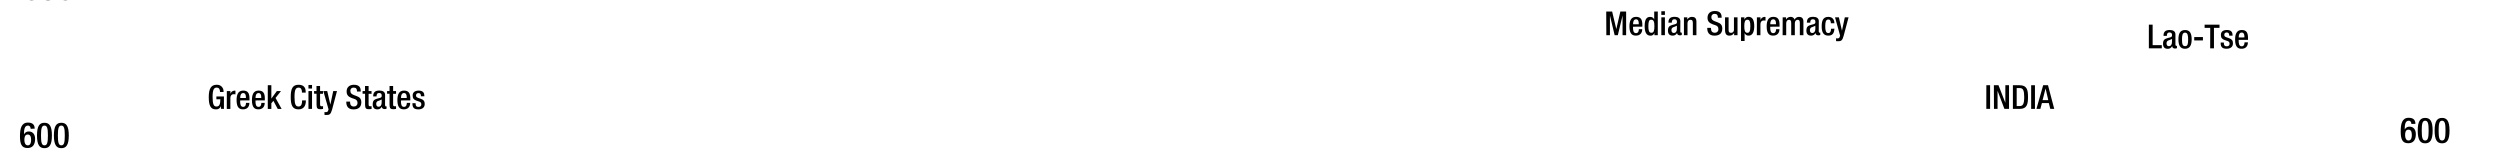
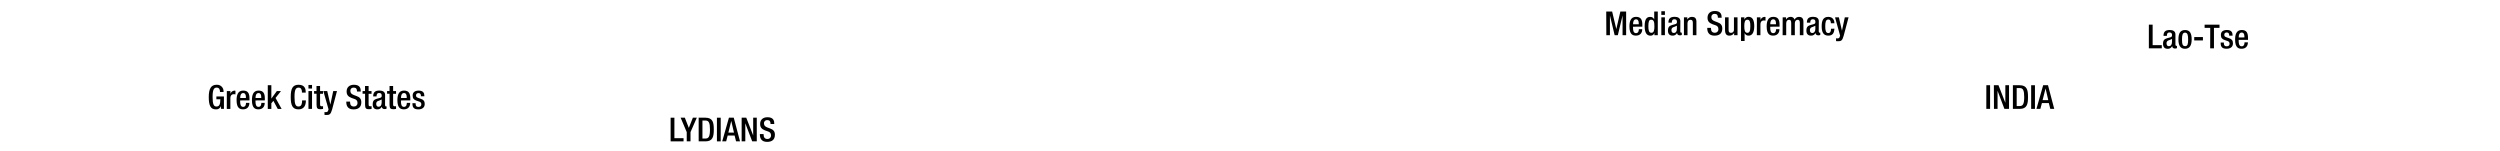
- <svg xmlns="http://www.w3.org/2000/svg" viewBox="0 0 1847.91 111">
-   <g id="Text">
-     <g id="Iranians">
-       <path d="M1187.27,8.5h4.36l3.09,13h0l3-13h4.26V26h-2.64V11.44h0L1195.85,26h-2.36L1190,11.44h0V26h-2.65Z" />
-       <path d="M1207.07,19.74v.76c0,1.77.22,4,2.2,4s2.11-2.13,2.11-2.94h2.5c0,3-1.77,4.76-4.63,4.76-2.16,0-4.83-.64-4.83-6.74,0-3.46.76-7.13,4.88-7.13,3.67,0,4.65,2.23,4.65,5.88v1.39Zm4.24-1.81v-.71c0-1.67-.54-2.94-2-2.94-1.66,0-2.2,1.67-2.2,3.38v.27Z" />
-       <path d="M1222.87,24.37h0a2.82,2.82,0,0,1-2.89,2c-3.06,0-4.31-2.6-4.31-7.11,0-5.86,2.05-6.76,4.06-6.76a3,3,0,0,1,3,1.88h0V8.5h2.65V26h-2.5Zm-2.4-9.8c-1.5,0-2.06,1.23-2.06,4.78,0,3,.37,4.88,2.23,4.88s2.23-1.84,2.23-4.68C1222.87,16.39,1222.53,14.57,1220.47,14.57Z" />
-       <path d="M1228,8.3h2.64V11H1228Zm0,4.51h2.64V26H1228Z" />
-       <path d="M1242,23.25c0,.49.3.93.69.93a1.18,1.18,0,0,0,.44-.07v1.71a2.83,2.83,0,0,1-1.3.32c-1.17,0-2.15-.47-2.23-1.74h0a3.4,3.4,0,0,1-3.28,1.94c-2.13,0-3.43-1.16-3.43-3.7,0-2.95,1.3-3.56,3.06-4.15l2.06-.56c1-.27,1.54-.54,1.54-1.69s-.41-2-1.81-2c-1.76,0-2,1.25-2,2.52h-2.5c0-2.82,1.15-4.33,4.63-4.33,2.33,0,4.19.9,4.19,3.23ZM1239.5,19a20,20,0,0,1-2.94,1.23,2.17,2.17,0,0,0-1.08,2.13c0,1.1.54,2,1.65,2,1.59,0,2.37-1.17,2.37-3.13Z" />
-       <path d="M1244.7,12.81h2.5v1.54h.07a3.78,3.78,0,0,1,3.38-1.88c2,0,3.28.9,3.28,3.57V26h-2.64V17c0-1.76-.47-2.38-1.84-2.38-1.08,0-2.11.81-2.11,2.58V26h-2.64Z" />
-       <path d="M1264.69,20.58V21c0,2.13,1,3.21,2.87,3.21a2.51,2.51,0,0,0,2.64-2.55c0-1.84-.93-2.65-2.5-3.11l-1.91-.66c-2.55-1-3.65-2.31-3.65-4.81,0-3.18,2.18-4.95,5.44-4.95,4.48,0,5,2.8,5,4.61v.39h-2.79v-.37c0-1.59-.69-2.52-2.45-2.52a2.24,2.24,0,0,0-2.36,2.52c0,1.5.76,2.26,2.63,3l1.88.69c2.48.88,3.56,2.2,3.56,4.63,0,3.72-2.26,5.27-5.79,5.27-4.33,0-5.32-2.9-5.32-5.35v-.41Z" />
-       <path d="M1281.81,24.45h-.07a3.79,3.79,0,0,1-3.38,1.89c-2,0-3.28-.91-3.28-4.32V12.81h2.64v9.46c0,1.47.64,2,1.79,2a2.06,2.06,0,0,0,2.16-2.21V12.81h2.64V26h-2.5Z" />
-       <path d="M1292.55,26.34a3,3,0,0,1-3-1.89h0v5.86h-2.65V12.81h2.5v1.62h.05a3.1,3.1,0,0,1,3-2c3,0,4.24,2.57,4.24,7.1C1296.61,25.11,1294.38,26.34,1292.55,26.34Zm-1-11.77c-1.81,0-2.23,1.84-2.23,4.68,0,3.16.39,5,2.25,5,1.5,0,2.21-1.13,2.21-4.78C1293.82,16.46,1293.45,14.57,1291.59,14.57Z" />
-       <path d="M1298.64,12.81h2.65v2.06h0a3.26,3.26,0,0,1,3.06-2.4,1.61,1.61,0,0,1,.64.09v2.7a3.84,3.84,0,0,0-1.1-.15c-1.2,0-2.65.54-2.65,3V26h-2.65Z" />
-       <path d="M1308.49,19.74v.76c0,1.77.22,4,2.21,4s2.11-2.13,2.11-2.94h2.5c0,3-1.77,4.76-4.64,4.76-2.15,0-4.82-.64-4.82-6.74,0-3.46.76-7.13,4.87-7.13,3.68,0,4.66,2.23,4.66,5.88v1.39Zm4.24-1.81v-.71c0-1.67-.54-2.94-2-2.94-1.67,0-2.21,1.67-2.21,3.38v.27Z" />
-       <path d="M1317.68,12.81h2.5v1.54h.07a3.69,3.69,0,0,1,3.16-1.88,2.86,2.86,0,0,1,3.07,2,3.6,3.6,0,0,1,3.33-2c1.86,0,3.21.95,3.21,3.5V26h-2.65V17c0-1.74-.51-2.38-1.59-2.38s-2.11.84-2.11,2.58V26H1324V17c0-1.74-.52-2.38-1.62-2.38s-2.08.86-2.08,2.58V26h-2.65Z" />
-       <path d="M1344.34,23.25c0,.49.29.93.68.93a1.24,1.24,0,0,0,.45-.07v1.71a2.86,2.86,0,0,1-1.3.32c-1.18,0-2.16-.47-2.23-1.74h0a3.41,3.41,0,0,1-3.29,1.94c-2.13,0-3.43-1.16-3.43-3.7,0-2.95,1.3-3.56,3.07-4.15l2.06-.56c1-.27,1.54-.54,1.54-1.69s-.42-2-1.81-2c-1.77,0-2,1.25-2,2.52h-2.5c0-2.82,1.15-4.33,4.63-4.33,2.33,0,4.19.9,4.19,3.23Zm-2.5-4.22a20.5,20.5,0,0,1-2.94,1.23,2.17,2.17,0,0,0-1.08,2.13c0,1.1.54,2,1.64,2,1.6,0,2.38-1.17,2.38-3.13Z" />
-       <path d="M1355.93,21.19c-.2,3.16-1.23,5.15-4.51,5.15-3.83,0-4.9-2.82-4.9-6.94s1.07-6.93,4.9-6.93,4.53,3.11,4.53,4.72h-2.64c0-1.22-.32-2.84-1.89-2.76-1.89,0-2.26,2.05-2.26,5s.37,5,2.26,5c1.47,0,2-1.2,2-3.18Z" />
-       <path d="M1359.23,12.81l2.28,9.9h0l2.11-9.9h2.77l-3.63,13.67c-1,3.6-1.86,4.1-4.61,4a4.73,4.73,0,0,1-1-.1V28.3a3.54,3.54,0,0,0,.86.09c.9,0,1.49-.17,1.79-1l.34-1.07-3.75-13.48Z" />
-     </g>
-     <g id="Indians">
-       <path d="M1468.24,63H1471V80.49h-2.79Z" />
-       <path d="M1473.8,63h3.41l5.07,13h0V63H1485V80.49h-3.41l-5.07-13.38h0V80.49h-2.65Z" />
-       <path d="M1487.86,63h5c5.49,0,6.17,3.57,6.17,8.74s-.68,8.75-6.17,8.75h-5Zm2.8,15.38h2.3c2.3,0,3.26-1.51,3.26-6.64,0-4.92-.83-6.64-3.26-6.64h-2.3Z" />
-       <path d="M1501.36,63h2.8V80.49h-2.8Z" />
-       <path d="M1510.23,63h3.58l4.61,17.49h-2.92l-1.08-4.29h-5.12l-1.13,4.29h-2.91ZM1514,74l-2-8.62h0L1509.81,74Z" />
-     </g>
-     <g id="Greeks">
-       <path d="M163.33,78.46h0a3.65,3.65,0,0,1-3.83,2.38c-3.82,0-5.19-2.85-5.19-9.1s1.76-9.09,5.81-9.09a4.77,4.77,0,0,1,5.12,5.05V68h-2.65V67.6c0-1.3-.54-2.84-2.45-2.84s-3,1.32-3,6.91.93,7.06,2.82,7.06c2.13,0,2.92-1.52,2.92-5.34h-2.94V71.28h5.58v9.21h-2.11Z" />
-       <path d="M167.67,67.31h2.65v2.06h0a3.26,3.26,0,0,1,3.07-2.4,1.61,1.61,0,0,1,.64.09v2.7a3.87,3.87,0,0,0-1.11-.15c-1.2,0-2.64.54-2.64,3v7.89h-2.65Z" />
-       <path d="M177.52,74.24V75c0,1.77.22,4,2.2,4s2.11-2.13,2.11-2.94h2.5c0,3-1.76,4.76-4.63,4.76-2.16,0-4.83-.64-4.83-6.74,0-3.46.76-7.13,4.88-7.13,3.67,0,4.65,2.23,4.65,5.88v1.39Zm4.24-1.81v-.71c0-1.67-.54-2.94-2-2.94-1.66,0-2.2,1.67-2.2,3.38v.27Z" />
-       <path d="M188.86,74.24V75c0,1.77.22,4,2.21,4s2.1-2.13,2.1-2.94h2.5c0,3-1.76,4.76-4.63,4.76-2.15,0-4.82-.64-4.82-6.74,0-3.46.76-7.13,4.87-7.13,3.68,0,4.66,2.23,4.66,5.88v1.39Zm4.24-1.81v-.71c0-1.67-.54-2.94-2-2.94-1.67,0-2.21,1.67-2.21,3.38v.27Z" />
-       <path d="M197.93,63h2.64v9.82h.05l4-5.51,3.06,0-4,5.1,4.48,8.11H205.3l-3.23-6-1.5,1.81v4.19h-2.64Z" />
-       <path d="M226.08,74.22v.37c0,3.16-1.3,6.25-5.39,6.25-4.41,0-5.79-2.85-5.79-9.1s1.38-9.09,5.81-9.09c5,0,5.27,3.65,5.27,5.49v.32h-2.79v-.29c0-1.65-.49-3.48-2.5-3.41s-3,1.27-3,6.91.9,7.06,3,7.06c2.35,0,2.6-2.57,2.6-4.22v-.29Z" />
-       <path d="M228,62.8h2.64v2.65H228Zm0,4.51h2.64V80.49H228Z" />
-       <path d="M232.13,67.31h1.81V63.56h2.65v3.75h2.15v2h-2.15v7.87c0,1,.29,1.39,1.2,1.39a4.91,4.91,0,0,0,1-.07v2a8.44,8.44,0,0,1-2.13.22c-1.76,0-2.67-.52-2.67-3.19V69.27h-1.81Z" />
-       <path d="M241.88,67.31l2.28,9.9h.05l2.1-9.9h2.77L245.46,81c-1.06,3.6-1.87,4.1-4.61,4a4.62,4.62,0,0,1-1-.1V82.8a3.51,3.51,0,0,0,.85.09c.91,0,1.5-.17,1.79-1l.35-1.08L239,67.31Z" />
-       <path d="M258.76,75.08v.44c0,2.13.95,3.21,2.87,3.21a2.51,2.51,0,0,0,2.64-2.55c0-1.84-.93-2.65-2.5-3.11l-1.91-.66c-2.55-1-3.65-2.31-3.65-4.81,0-3.18,2.18-4.95,5.44-4.95,4.49,0,5,2.8,5,4.61v.39h-2.79v-.37c0-1.59-.69-2.52-2.45-2.52A2.24,2.24,0,0,0,259,67.28c0,1.5.76,2.26,2.63,3l1.88.69c2.48.88,3.56,2.2,3.56,4.63,0,3.72-2.26,5.27-5.79,5.27-4.33,0-5.31-2.9-5.31-5.35v-.41Z" />
-       <path d="M268,67.31h1.81V63.56h2.65v3.75h2.16v2h-2.16v7.87c0,1,.29,1.39,1.2,1.39a5.1,5.1,0,0,0,1-.07v2a8.58,8.58,0,0,1-2.14.22c-1.76,0-2.67-.52-2.67-3.19V69.27H268Z" />
-       <path d="M284.61,77.75c0,.49.29.93.68.93a1.24,1.24,0,0,0,.45-.07v1.71a2.86,2.86,0,0,1-1.3.32c-1.18,0-2.16-.47-2.23-1.74h0a3.41,3.41,0,0,1-3.29,1.94c-2.13,0-3.43-1.16-3.43-3.7,0-3,1.3-3.56,3.07-4.15l2.05-.56c1-.27,1.55-.54,1.55-1.69s-.42-2-1.82-2c-1.76,0-2,1.25-2,2.52h-2.5c0-2.82,1.15-4.33,4.63-4.33,2.33,0,4.19.9,4.19,3.23Zm-2.5-4.22a20.5,20.5,0,0,1-2.94,1.23,2.17,2.17,0,0,0-1.08,2.13c0,1.1.54,2,1.64,2,1.59,0,2.38-1.17,2.38-3.13Z" />
-       <path d="M286.12,67.31h1.82V63.56h2.64v3.75h2.16v2h-2.16v7.87c0,1,.3,1.39,1.21,1.39a4.91,4.91,0,0,0,.95-.07v2a8.44,8.44,0,0,1-2.13.22c-1.77,0-2.67-.52-2.67-3.19V69.27h-1.82Z" />
-       <path d="M296.39,74.24V75c0,1.77.22,4,2.21,4s2.1-2.13,2.1-2.94h2.5c0,3-1.76,4.76-4.63,4.76-2.16,0-4.83-.64-4.83-6.74,0-3.46.76-7.13,4.88-7.13,3.68,0,4.66,2.23,4.66,5.88v1.39Zm4.24-1.81v-.71c0-1.67-.54-2.94-2-2.94-1.67,0-2.21,1.67-2.21,3.38v.27Z" />
-       <path d="M311.14,71.16v-.35c0-1-.37-2-1.74-2-1,0-1.89.46-1.89,1.71,0,1.06.47,1.45,1.87,1.94l1.69.59c2,.66,2.86,1.71,2.86,3.8,0,2.81-2.08,4-4.73,4-3.33,0-4.33-1.55-4.33-4.1v-.49h2.35v.42c0,1.54.51,2.35,2.06,2.35s2.15-.73,2.15-1.93A1.91,1.91,0,0,0,310,75.15l-2.16-.76c-2-.66-2.82-1.69-2.82-3.8,0-2.47,1.77-3.62,4.51-3.62,3.36,0,4.12,2,4.12,3.6v.59Z" />
-     </g>
-     <g id="Chinese">
-       <path d="M1588.36,18.22h2.79V33.37h6.77v2.35h-9.56Z" />
-       <path d="M1608,33c0,.49.29.93.68.93a1,1,0,0,0,.44-.08v1.72a2.83,2.83,0,0,1-1.3.32c-1.17,0-2.15-.47-2.23-1.74h-.05a3.39,3.39,0,0,1-3.28,1.93c-2.13,0-3.43-1.15-3.43-3.7,0-2.94,1.3-3.55,3.06-4.14l2.06-.56c1-.27,1.55-.54,1.55-1.69s-.42-2-1.82-2c-1.76,0-2,1.25-2,2.52h-2.5c0-2.82,1.15-4.34,4.63-4.34,2.33,0,4.2.91,4.2,3.24Zm-2.5-4.22a21.84,21.84,0,0,1-3,1.23,2.17,2.17,0,0,0-1.07,2.13c0,1.1.54,2,1.64,2,1.59,0,2.38-1.17,2.38-3.13Z" />
-       <path d="M1610.21,29.13c0-4.12,1.08-6.94,4.9-6.94S1620,25,1620,29.13s-1.27,6.93-4.93,6.93S1610.21,33.25,1610.21,29.13Zm4.9,5c1.94,0,2.28-1.61,2.28-5,0-2.92-.34-5-2.28-5s-2.25,2.06-2.25,5C1612.86,32.49,1613.23,34.1,1615.11,34.1Z" />
-       <path d="M1621.9,27.39h6.42v2.5h-6.42Z" />
-       <path d="M1633.73,20.58h-4.16V18.22h11v2.36h-4.09V35.72h-2.8Z" />
-       <path d="M1647.72,26.38V26c0-1.05-.36-2-1.74-2-1,0-1.88.46-1.88,1.71,0,1.06.46,1.45,1.86,1.94l1.69.59c2,.66,2.87,1.71,2.87,3.79,0,2.82-2.09,4-4.73,4-3.34,0-4.34-1.54-4.34-4.09v-.49h2.35v.42c0,1.54.52,2.35,2.06,2.35s2.16-.74,2.16-1.94a1.91,1.91,0,0,0-1.45-1.93l-2.16-.76c-2-.66-2.81-1.69-2.81-3.8,0-2.48,1.76-3.63,4.51-3.63,3.35,0,4.11,2,4.11,3.61v.58Z" />
-       <path d="M1654.75,29.47v.76c0,1.77.23,4,2.21,4s2.11-2.13,2.11-2.94h2.5c0,3-1.77,4.75-4.64,4.75-2.15,0-4.82-.63-4.82-6.74,0-3.45.76-7.13,4.87-7.13,3.68,0,4.66,2.23,4.66,5.88v1.4Zm4.24-1.81V27c0-1.67-.54-2.94-2-2.94-1.67,0-2.21,1.66-2.21,3.38v.27Z" />
-     </g>
+ <svg xmlns="http://www.w3.org/2000/svg" id="Text" viewBox="0 0 1847.91 111">
+   <g id="Iranians">
+     <path d="M1187.27,8.5h4.36l3.09,13h0l3-13h4.26V26h-2.64V11.44h0L1195.85,26h-2.36L1190,11.44h0V26h-2.65Z" />
+     <path d="M1207.07,19.74v.76c0,1.77.22,4,2.2,4s2.11-2.13,2.11-2.94h2.5c0,3-1.77,4.76-4.63,4.76-2.16,0-4.83-.64-4.83-6.74,0-3.46.76-7.13,4.88-7.13,3.67,0,4.65,2.23,4.65,5.88v1.39Zm4.24-1.81v-.71c0-1.67-.54-2.94-2-2.94-1.66,0-2.2,1.67-2.2,3.38v.27Z" />
+     <path d="M1222.87,24.37h0a2.82,2.82,0,0,1-2.89,2c-3.06,0-4.31-2.6-4.31-7.11,0-5.86,2.05-6.76,4.06-6.76a3,3,0,0,1,3,1.88h0V8.5h2.65V26h-2.5Zm-2.4-9.8c-1.5,0-2.06,1.23-2.06,4.78,0,3,.37,4.88,2.23,4.88s2.23-1.84,2.23-4.68C1222.87,16.39,1222.53,14.57,1220.47,14.57Z" />
+     <path d="M1228,8.3h2.64V11H1228Zm0,4.51h2.64V26H1228Z" />
+     <path d="M1242,23.25c0,.49.3.93.69.93a1.18,1.18,0,0,0,.44-.07v1.71a2.83,2.83,0,0,1-1.3.32c-1.17,0-2.15-.47-2.23-1.74h0a3.4,3.4,0,0,1-3.28,1.94c-2.13,0-3.43-1.16-3.43-3.7,0-2.95,1.3-3.56,3.06-4.15l2.06-.56c1-.27,1.54-.54,1.54-1.69s-.41-2-1.81-2c-1.76,0-2,1.25-2,2.52h-2.5c0-2.82,1.15-4.33,4.63-4.33,2.33,0,4.19.9,4.19,3.23ZM1239.5,19a20,20,0,0,1-2.94,1.23,2.17,2.17,0,0,0-1.08,2.13c0,1.1.54,2,1.65,2,1.59,0,2.37-1.17,2.37-3.13Z" />
+     <path d="M1244.7,12.81h2.5v1.54h.07a3.78,3.78,0,0,1,3.38-1.88c2,0,3.28.9,3.28,3.57V26h-2.64V17c0-1.76-.47-2.38-1.84-2.38-1.08,0-2.11.81-2.11,2.58V26h-2.64Z" />
+     <path d="M1264.69,20.58V21c0,2.13,1,3.21,2.87,3.21a2.51,2.51,0,0,0,2.64-2.55c0-1.84-.93-2.65-2.5-3.11l-1.91-.66c-2.55-1-3.65-2.31-3.65-4.81,0-3.18,2.18-4.95,5.44-4.95,4.48,0,5,2.8,5,4.61v.39h-2.79v-.37c0-1.59-.69-2.52-2.45-2.52a2.24,2.24,0,0,0-2.36,2.52c0,1.5.76,2.26,2.63,3l1.88.69c2.48.88,3.56,2.2,3.56,4.63,0,3.72-2.26,5.27-5.79,5.27-4.33,0-5.32-2.9-5.32-5.35v-.41Z" />
+     <path d="M1281.81,24.45h-.07a3.79,3.79,0,0,1-3.38,1.89c-2,0-3.28-.91-3.28-4.32V12.81h2.64v9.46c0,1.47.64,2,1.79,2a2.06,2.06,0,0,0,2.16-2.21V12.81h2.64V26h-2.5Z" />
+     <path d="M1292.55,26.34a3,3,0,0,1-3-1.89h0v5.86h-2.65V12.81h2.5v1.62h.05a3.1,3.1,0,0,1,3-2c3,0,4.24,2.57,4.24,7.1C1296.61,25.11,1294.38,26.34,1292.55,26.34Zm-1-11.77c-1.81,0-2.23,1.84-2.23,4.68,0,3.16.39,5,2.25,5,1.5,0,2.21-1.13,2.21-4.78C1293.82,16.46,1293.45,14.57,1291.59,14.57Z" />
+     <path d="M1298.64,12.81h2.65v2.06h0a3.26,3.26,0,0,1,3.06-2.4,1.61,1.61,0,0,1,.64.09v2.7a3.84,3.84,0,0,0-1.1-.15c-1.2,0-2.65.54-2.65,3V26h-2.65Z" />
+     <path d="M1308.49,19.74v.76c0,1.77.22,4,2.21,4s2.11-2.13,2.11-2.94h2.5c0,3-1.77,4.76-4.64,4.76-2.15,0-4.82-.64-4.82-6.74,0-3.46.76-7.13,4.87-7.13,3.68,0,4.66,2.23,4.66,5.88v1.39Zm4.24-1.81v-.71c0-1.67-.54-2.94-2-2.94-1.67,0-2.21,1.67-2.21,3.38v.27Z" />
+     <path d="M1317.68,12.81h2.5v1.54h.07a3.69,3.69,0,0,1,3.16-1.88,2.86,2.86,0,0,1,3.07,2,3.6,3.6,0,0,1,3.33-2c1.86,0,3.21.95,3.21,3.5V26h-2.65V17c0-1.74-.51-2.38-1.59-2.38s-2.11.84-2.11,2.58V26H1324V17c0-1.74-.52-2.38-1.62-2.38s-2.08.86-2.08,2.58V26h-2.65Z" />
+     <path d="M1344.34,23.25c0,.49.29.93.68.93a1.24,1.24,0,0,0,.45-.07v1.71a2.86,2.86,0,0,1-1.3.32c-1.18,0-2.16-.47-2.23-1.74h0a3.41,3.41,0,0,1-3.29,1.94c-2.13,0-3.43-1.16-3.43-3.7,0-2.95,1.3-3.56,3.07-4.15l2.06-.56c1-.27,1.54-.54,1.54-1.69s-.42-2-1.81-2c-1.77,0-2,1.25-2,2.52h-2.5c0-2.82,1.15-4.33,4.63-4.33,2.33,0,4.19.9,4.19,3.23Zm-2.5-4.22a20.5,20.5,0,0,1-2.94,1.23,2.17,2.17,0,0,0-1.08,2.13c0,1.1.54,2,1.64,2,1.6,0,2.38-1.17,2.38-3.13Z" />
+     <path d="M1355.93,21.19c-.2,3.16-1.23,5.15-4.51,5.15-3.83,0-4.9-2.82-4.9-6.94s1.07-6.93,4.9-6.93,4.53,3.11,4.53,4.72h-2.64c0-1.22-.32-2.84-1.89-2.76-1.89,0-2.26,2.05-2.26,5s.37,5,2.26,5c1.47,0,2-1.2,2-3.18Z" />
+     <path d="M1359.23,12.81l2.28,9.9h0l2.11-9.9h2.77l-3.63,13.67c-1,3.6-1.86,4.1-4.61,4a4.73,4.73,0,0,1-1-.1V28.3a3.54,3.54,0,0,0,.86.09c.9,0,1.49-.17,1.79-1l.34-1.07-3.75-13.48Z" />
  </g>
-   <g id="YEARS">
-     <g id="Right">
-       <path d="M1782.42,91.63c0-1.07-.52-2.4-2-2.4-2.78,0-2.94,3.64-2.94,6.35l.08,0a3.77,3.77,0,0,1,3.59-1.95c2.52,0,4.55,1.82,4.55,5.49,0,4.23-1.77,6.76-5.64,6.76-4.66,0-5.54-3.54-5.54-8.82,0-5.51,1-10,5.87-10,3.25,0,5,1.43,5,4.48Zm-2.11,12.22c1.79,0,2.44-1.8,2.44-4,0-2.57-.75-4-2.44-4-2.18,0-2.55,1.89-2.55,4.1S1778.57,103.85,1780.31,103.85Z" />
-       <path d="M1792.61,87.15c3.53,0,5.51,2.21,5.51,9.39s-2,9.39-5.51,9.39-5.51-2.21-5.51-9.39S1789.07,87.15,1792.61,87.15Zm0,16.7c2,0,2.55-2,2.55-7.31s-.55-7.31-2.55-7.31-2.55,2-2.55,7.31S1790.61,103.85,1792.61,103.85Z" />
-       <path d="M1805.09,87.15c3.53,0,5.51,2.21,5.51,9.39s-2,9.39-5.51,9.39-5.51-2.21-5.51-9.39S1801.55,87.15,1805.09,87.15Zm0,16.7c2,0,2.55-2,2.55-7.31s-.55-7.31-2.55-7.31-2.55,2-2.55,7.31S1803.09,103.85,1805.09,103.85Z" />
-     </g>
-     <g id="Layer_34" data-name="Layer 34">
-       <path d="M22.67,95.22c0-1.06-.52-2.39-2-2.39-2.78,0-2.94,3.64-2.94,6.35l.08,0a3.77,3.77,0,0,1,3.59-2c2.52,0,4.55,1.82,4.55,5.48,0,4.24-1.77,6.76-5.64,6.76-4.66,0-5.54-3.53-5.54-8.81,0-5.51,1-10,5.87-10,3.25,0,5,1.43,5,4.47Zm-2.11,12.22c1.8,0,2.44-1.79,2.44-4,0-2.57-.75-4-2.44-4-2.18,0-2.55,1.9-2.55,4.11S18.82,107.44,20.56,107.44Z" />
-       <path d="M32.86,90.75c3.53,0,5.51,2.21,5.51,9.39s-2,9.38-5.51,9.38-5.51-2.21-5.51-9.38S29.32,90.75,32.86,90.75Zm0,16.69c2,0,2.55-2,2.55-7.3s-.55-7.31-2.55-7.31-2.55,2-2.55,7.31S30.86,107.44,32.86,107.44Z" />
-       <path d="M45.34,90.75c3.53,0,5.51,2.21,5.51,9.39s-2,9.38-5.51,9.38-5.51-2.21-5.51-9.38S41.8,90.75,45.34,90.75Zm0,16.69c2,0,2.55-2,2.55-7.3s-.55-7.31-2.55-7.31-2.55,2-2.55,7.31S43.34,107.44,45.34,107.44Z" />
-       <path d="M25.67-14.11c0-1.07-.52-2.39-2-2.39-2.78,0-2.94,3.64-2.94,6.34l.08.05a3.79,3.79,0,0,1,3.59-2c2.52,0,4.55,1.82,4.55,5.49C29-2.33,27.2.19,23.33.19c-4.66,0-5.54-3.53-5.54-8.81,0-5.52,1-10,5.87-10,3.25,0,5,1.43,5,4.47ZM23.56-1.89c1.8,0,2.44-1.79,2.44-3.95,0-2.58-.75-4-2.44-4C21.38-9.82,21-7.92,21-5.71S21.82-1.89,23.56-1.89Z" />
-       <path d="M30.45-5.14h2.81v.49A2.36,2.36,0,0,0,35.68-2c2.08,0,2.62-2,2.62-4.19s-.57-3.93-2.47-3.93a2.36,2.36,0,0,0-2.42,1.69l-2.62-.1.91-9.65h8.86v2.37H33.91L33.31-11l0,.06a4.06,4.06,0,0,1,3.1-1.43c3.84,0,4.81,3.25,4.81,6.08,0,3.69-1.69,6.5-5.67,6.5-3.3,0-5.15-1.69-5.15-4.94Z" />
-       <path d="M48.34-18.58c3.53,0,5.51,2.21,5.51,9.38S51.87.19,48.34.19,42.83-2,42.83-9.2,44.8-18.58,48.34-18.58Zm0,16.69c2,0,2.55-2,2.55-7.31s-.55-7.3-2.55-7.3-2.55,2-2.55,7.3S46.34-1.89,48.34-1.89Z" />
-     </g>
+   <g id="Indians">
+     <path d="M1468.24,63H1471V80.49h-2.79Z" />
+     <path d="M1473.8,63h3.41l5.07,13h0V63H1485V80.49h-3.41l-5.07-13.38h0V80.49h-2.65Z" />
+     <path d="M1487.86,63h5c5.49,0,6.17,3.57,6.17,8.74s-.68,8.75-6.17,8.75h-5Zm2.8,15.38h2.3c2.3,0,3.26-1.51,3.26-6.64,0-4.92-.83-6.64-3.26-6.64h-2.3Z" />
+     <path d="M1501.36,63h2.8V80.49h-2.8Z" />
+     <path d="M1510.23,63h3.58l4.61,17.49h-2.92l-1.08-4.29h-5.12l-1.13,4.29h-2.91ZM1514,74l-2-8.62h0L1509.81,74Z" />
+   </g>
+   <g id="Greeks">
+     <path d="M163.33,78.46h0a3.65,3.65,0,0,1-3.83,2.38c-3.82,0-5.19-2.85-5.19-9.1s1.76-9.09,5.81-9.09a4.77,4.77,0,0,1,5.12,5.05V68h-2.65V67.6c0-1.3-.54-2.84-2.45-2.84s-3,1.32-3,6.91.93,7.06,2.82,7.06c2.13,0,2.92-1.52,2.92-5.34h-2.94V71.28h5.58v9.21h-2.11Z" />
+     <path d="M167.67,67.31h2.65v2.06h0a3.26,3.26,0,0,1,3.07-2.4,1.61,1.61,0,0,1,.64.09v2.7a3.87,3.87,0,0,0-1.11-.15c-1.2,0-2.64.54-2.64,3v7.89h-2.65Z" />
+     <path d="M177.52,74.24V75c0,1.77.22,4,2.2,4s2.11-2.13,2.11-2.94h2.5c0,3-1.76,4.76-4.63,4.76-2.16,0-4.83-.64-4.83-6.74,0-3.46.76-7.13,4.88-7.13,3.67,0,4.65,2.23,4.65,5.88v1.39Zm4.24-1.81v-.71c0-1.67-.54-2.94-2-2.94-1.66,0-2.2,1.67-2.2,3.38v.27Z" />
+     <path d="M188.86,74.24V75c0,1.77.22,4,2.21,4s2.1-2.13,2.1-2.94h2.5c0,3-1.76,4.76-4.63,4.76-2.15,0-4.82-.64-4.82-6.74,0-3.46.76-7.13,4.87-7.13,3.68,0,4.66,2.23,4.66,5.88v1.39Zm4.24-1.81v-.71c0-1.67-.54-2.94-2-2.94-1.67,0-2.21,1.67-2.21,3.38v.27Z" />
+     <path d="M197.93,63h2.64v9.82h.05l4-5.51,3.06,0-4,5.1,4.48,8.11H205.3l-3.23-6-1.5,1.81v4.19h-2.64Z" />
+     <path d="M226.08,74.22v.37c0,3.16-1.3,6.25-5.39,6.25-4.41,0-5.79-2.85-5.79-9.1s1.38-9.09,5.81-9.09c5,0,5.27,3.65,5.27,5.49v.32h-2.79v-.29c0-1.65-.49-3.48-2.5-3.41s-3,1.27-3,6.91.9,7.06,3,7.06c2.35,0,2.6-2.57,2.6-4.22v-.29Z" />
+     <path d="M228,62.8h2.64v2.65H228Zm0,4.51h2.64V80.49H228Z" />
+     <path d="M232.13,67.31h1.81V63.56h2.65v3.75h2.15v2h-2.15v7.87c0,1,.29,1.39,1.2,1.39a4.91,4.91,0,0,0,1-.07v2a8.44,8.44,0,0,1-2.13.22c-1.76,0-2.67-.52-2.67-3.19V69.27h-1.81Z" />
+     <path d="M241.88,67.31l2.28,9.9h.05l2.1-9.9h2.77L245.46,81c-1.06,3.6-1.87,4.1-4.61,4a4.62,4.62,0,0,1-1-.1V82.8a3.51,3.51,0,0,0,.85.09c.91,0,1.5-.17,1.79-1l.35-1.08L239,67.31Z" />
+     <path d="M258.76,75.08v.44c0,2.13.95,3.21,2.87,3.21a2.51,2.51,0,0,0,2.64-2.55c0-1.84-.93-2.65-2.5-3.11l-1.91-.66c-2.55-1-3.65-2.31-3.65-4.81,0-3.18,2.18-4.95,5.44-4.95,4.49,0,5,2.8,5,4.61v.39h-2.79v-.37c0-1.59-.69-2.52-2.45-2.52A2.24,2.24,0,0,0,259,67.28c0,1.5.76,2.26,2.63,3l1.88.69c2.48.88,3.56,2.2,3.56,4.63,0,3.72-2.26,5.27-5.79,5.27-4.33,0-5.31-2.9-5.31-5.35v-.41Z" />
+     <path d="M268,67.31h1.81V63.56h2.65v3.75h2.16v2h-2.16v7.87c0,1,.29,1.39,1.2,1.39a5.1,5.1,0,0,0,1-.07v2a8.58,8.58,0,0,1-2.14.22c-1.76,0-2.67-.52-2.67-3.19V69.27H268Z" />
+     <path d="M284.61,77.75c0,.49.29.93.68.93a1.24,1.24,0,0,0,.45-.07v1.71a2.86,2.86,0,0,1-1.3.32c-1.18,0-2.16-.47-2.23-1.74h0a3.41,3.41,0,0,1-3.29,1.94c-2.13,0-3.43-1.16-3.43-3.7,0-3,1.3-3.56,3.07-4.15l2.05-.56c1-.27,1.55-.54,1.55-1.69s-.42-2-1.82-2c-1.76,0-2,1.25-2,2.52h-2.5c0-2.82,1.15-4.33,4.63-4.33,2.33,0,4.19.9,4.19,3.23Zm-2.5-4.22a20.5,20.5,0,0,1-2.94,1.23,2.17,2.17,0,0,0-1.08,2.13c0,1.1.54,2,1.64,2,1.59,0,2.38-1.17,2.38-3.13Z" />
+     <path d="M286.12,67.31h1.82V63.56h2.64v3.75h2.16v2h-2.16v7.87c0,1,.3,1.39,1.21,1.39a4.91,4.91,0,0,0,.95-.07v2a8.44,8.44,0,0,1-2.13.22c-1.77,0-2.67-.52-2.67-3.19V69.27h-1.82Z" />
+     <path d="M296.39,74.24V75c0,1.77.22,4,2.21,4s2.1-2.13,2.1-2.94h2.5c0,3-1.76,4.76-4.63,4.76-2.16,0-4.83-.64-4.83-6.74,0-3.46.76-7.13,4.88-7.13,3.68,0,4.66,2.23,4.66,5.88v1.39Zm4.24-1.81v-.71c0-1.67-.54-2.94-2-2.94-1.67,0-2.21,1.67-2.21,3.38v.27Z" />
+     <path d="M311.14,71.16v-.35c0-1-.37-2-1.74-2-1,0-1.89.46-1.89,1.71,0,1.06.47,1.45,1.87,1.94l1.69.59c2,.66,2.86,1.71,2.86,3.8,0,2.81-2.08,4-4.73,4-3.33,0-4.33-1.55-4.33-4.1v-.49h2.35v.42c0,1.54.51,2.35,2.06,2.35s2.15-.73,2.15-1.93A1.91,1.91,0,0,0,310,75.15l-2.16-.76c-2-.66-2.82-1.69-2.82-3.8,0-2.47,1.77-3.62,4.51-3.62,3.36,0,4.12,2,4.12,3.6v.59Z" />
+   </g>
+   <g id="Chinese">
+     <path d="M1588.36,18.22h2.79V33.37h6.77v2.35h-9.56Z" />
+     <path d="M1608,33c0,.49.29.93.68.93a1,1,0,0,0,.44-.08v1.72a2.83,2.83,0,0,1-1.3.32c-1.17,0-2.15-.47-2.23-1.74h-.05a3.39,3.39,0,0,1-3.28,1.93c-2.13,0-3.43-1.15-3.43-3.7,0-2.94,1.3-3.55,3.06-4.14l2.06-.56c1-.27,1.55-.54,1.55-1.69s-.42-2-1.82-2c-1.76,0-2,1.25-2,2.52h-2.5c0-2.82,1.15-4.34,4.63-4.34,2.33,0,4.2.91,4.2,3.24Zm-2.5-4.22a21.84,21.84,0,0,1-3,1.23,2.17,2.17,0,0,0-1.07,2.13c0,1.1.54,2,1.64,2,1.59,0,2.38-1.17,2.38-3.13Z" />
+     <path d="M1610.21,29.13c0-4.12,1.08-6.94,4.9-6.94S1620,25,1620,29.13s-1.27,6.93-4.93,6.93S1610.21,33.25,1610.21,29.13Zm4.9,5c1.94,0,2.28-1.61,2.28-5,0-2.92-.34-5-2.28-5s-2.25,2.06-2.25,5C1612.86,32.49,1613.23,34.1,1615.11,34.1Z" />
+     <path d="M1621.9,27.39h6.42v2.5h-6.42Z" />
+     <path d="M1633.73,20.58h-4.16V18.22h11v2.36h-4.09V35.72h-2.8Z" />
+     <path d="M1647.72,26.38V26c0-1.05-.36-2-1.74-2-1,0-1.88.46-1.88,1.71,0,1.06.46,1.45,1.86,1.94l1.69.59c2,.66,2.87,1.71,2.87,3.79,0,2.82-2.09,4-4.73,4-3.34,0-4.34-1.54-4.34-4.09v-.49h2.35v.42c0,1.54.52,2.35,2.06,2.35s2.16-.74,2.16-1.94a1.91,1.91,0,0,0-1.45-1.93l-2.16-.76c-2-.66-2.81-1.69-2.81-3.8,0-2.48,1.76-3.63,4.51-3.63,3.35,0,4.11,2,4.11,3.61v.58Z" />
+     <path d="M1654.75,29.47v.76c0,1.77.23,4,2.21,4s2.11-2.13,2.11-2.94h2.5c0,3-1.77,4.75-4.64,4.75-2.15,0-4.82-.63-4.82-6.74,0-3.45.76-7.13,4.87-7.13,3.68,0,4.66,2.23,4.66,5.88v1.4Zm4.24-1.81V27c0-1.67-.54-2.94-2-2.94-1.67,0-2.21,1.66-2.21,3.38v.27Z" />
+   </g>
+   <g id="Lydians">
+     <path d="M495.7,87h2.79v15.14h6.77v2.35H495.7Z" />
+     <path d="M507.61,97.66,503.1,87h3.11l2.94,7.54,3-7.54h2.91L510.4,97.66v6.83h-2.79Z" />
+     <path d="M516.43,87h5c5.49,0,6.18,3.57,6.18,8.74s-.69,8.75-6.18,8.75h-5Zm2.79,15.39h2.3c2.31,0,3.26-1.52,3.26-6.65,0-4.92-.83-6.64-3.26-6.64h-2.3Z" />
+     <path d="M529.93,87h2.79v17.49h-2.79Z" />
+     <path d="M538.8,87h3.57L547,104.49h-2.92L543,100.2h-5.13l-1.12,4.29h-2.92Zm3.72,11-2-8.62h0L538.38,98Z" />
+     <path d="M548.2,87h3.41l5.07,13h.05V87h2.65v17.49H556L550.9,91.11h0v13.38H548.2Z" />
+     <path d="M564.42,99.08v.44c0,2.13,1,3.21,2.87,3.21a2.51,2.51,0,0,0,2.65-2.55c0-1.84-.93-2.65-2.5-3.11l-1.91-.66c-2.55-1-3.66-2.31-3.66-4.81,0-3.18,2.19-4.95,5.44-4.95,4.49,0,5,2.8,5,4.61v.39h-2.79v-.37c0-1.59-.69-2.52-2.45-2.52a2.23,2.23,0,0,0-2.35,2.52c0,1.5.76,2.26,2.62,3l1.89.69c2.47.88,3.55,2.2,3.55,4.63,0,3.72-2.25,5.27-5.78,5.27-4.34,0-5.32-2.9-5.32-5.35v-.41Z" />
  </g>
</svg>
